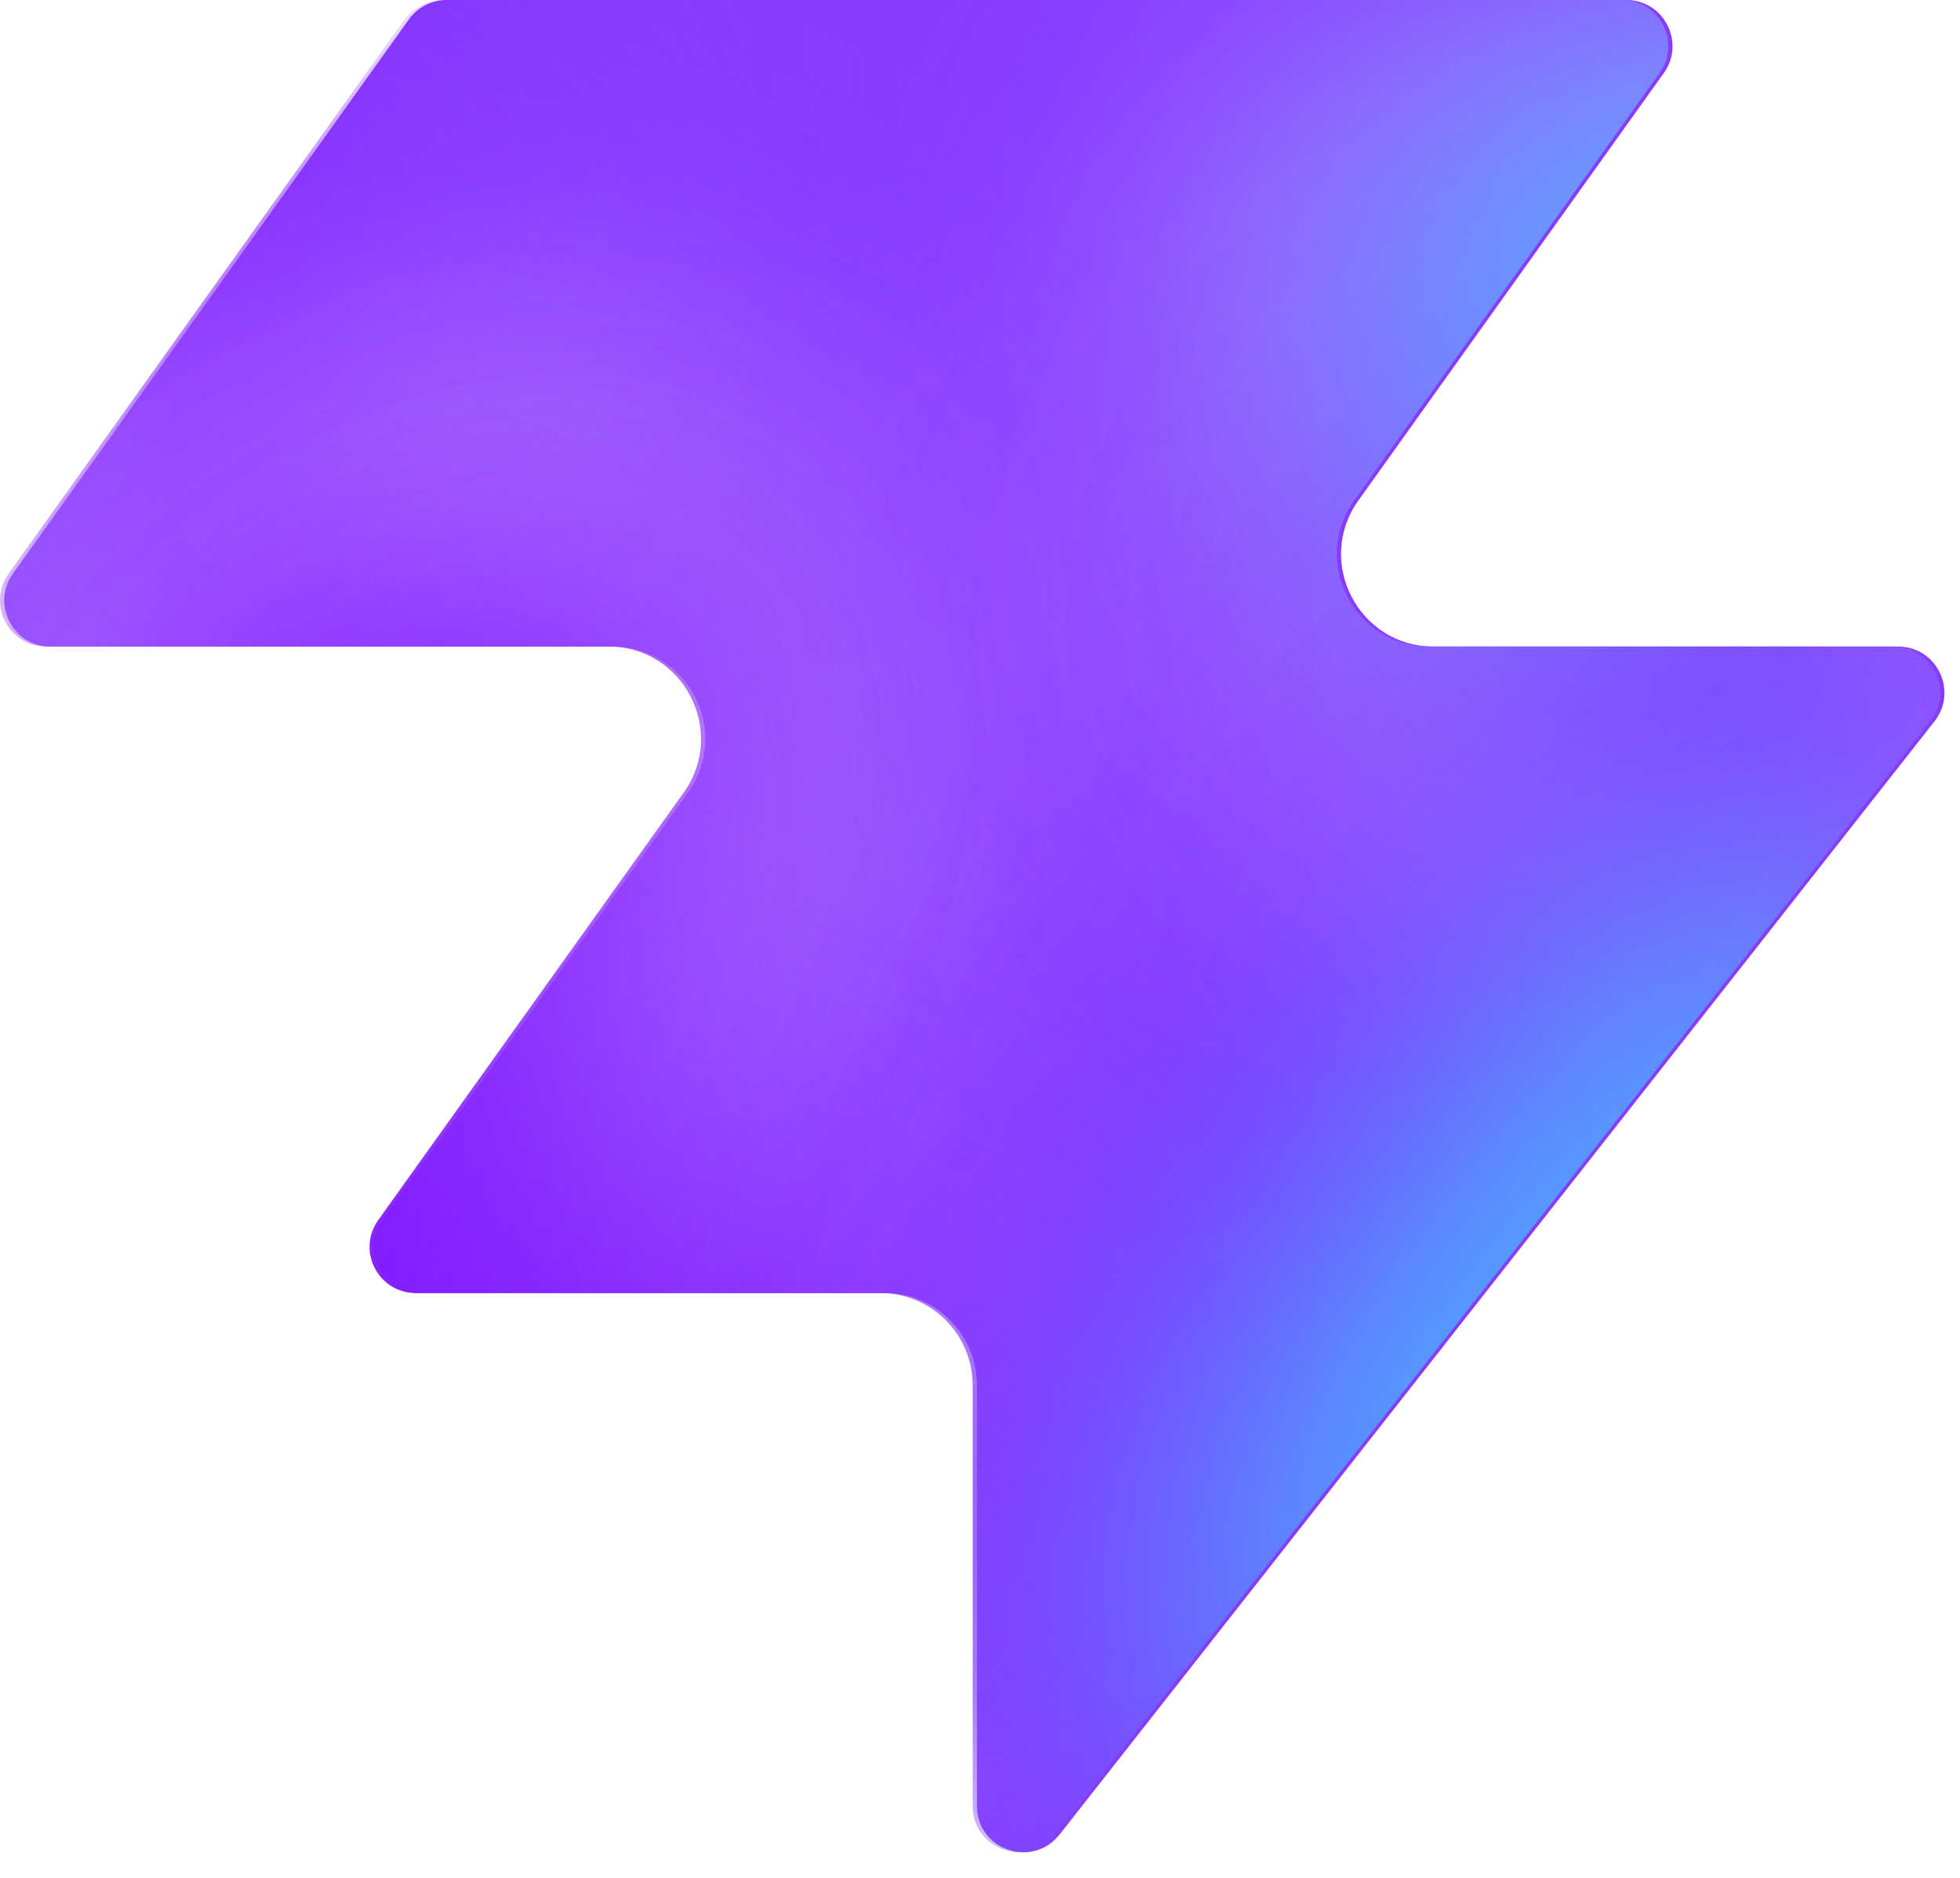
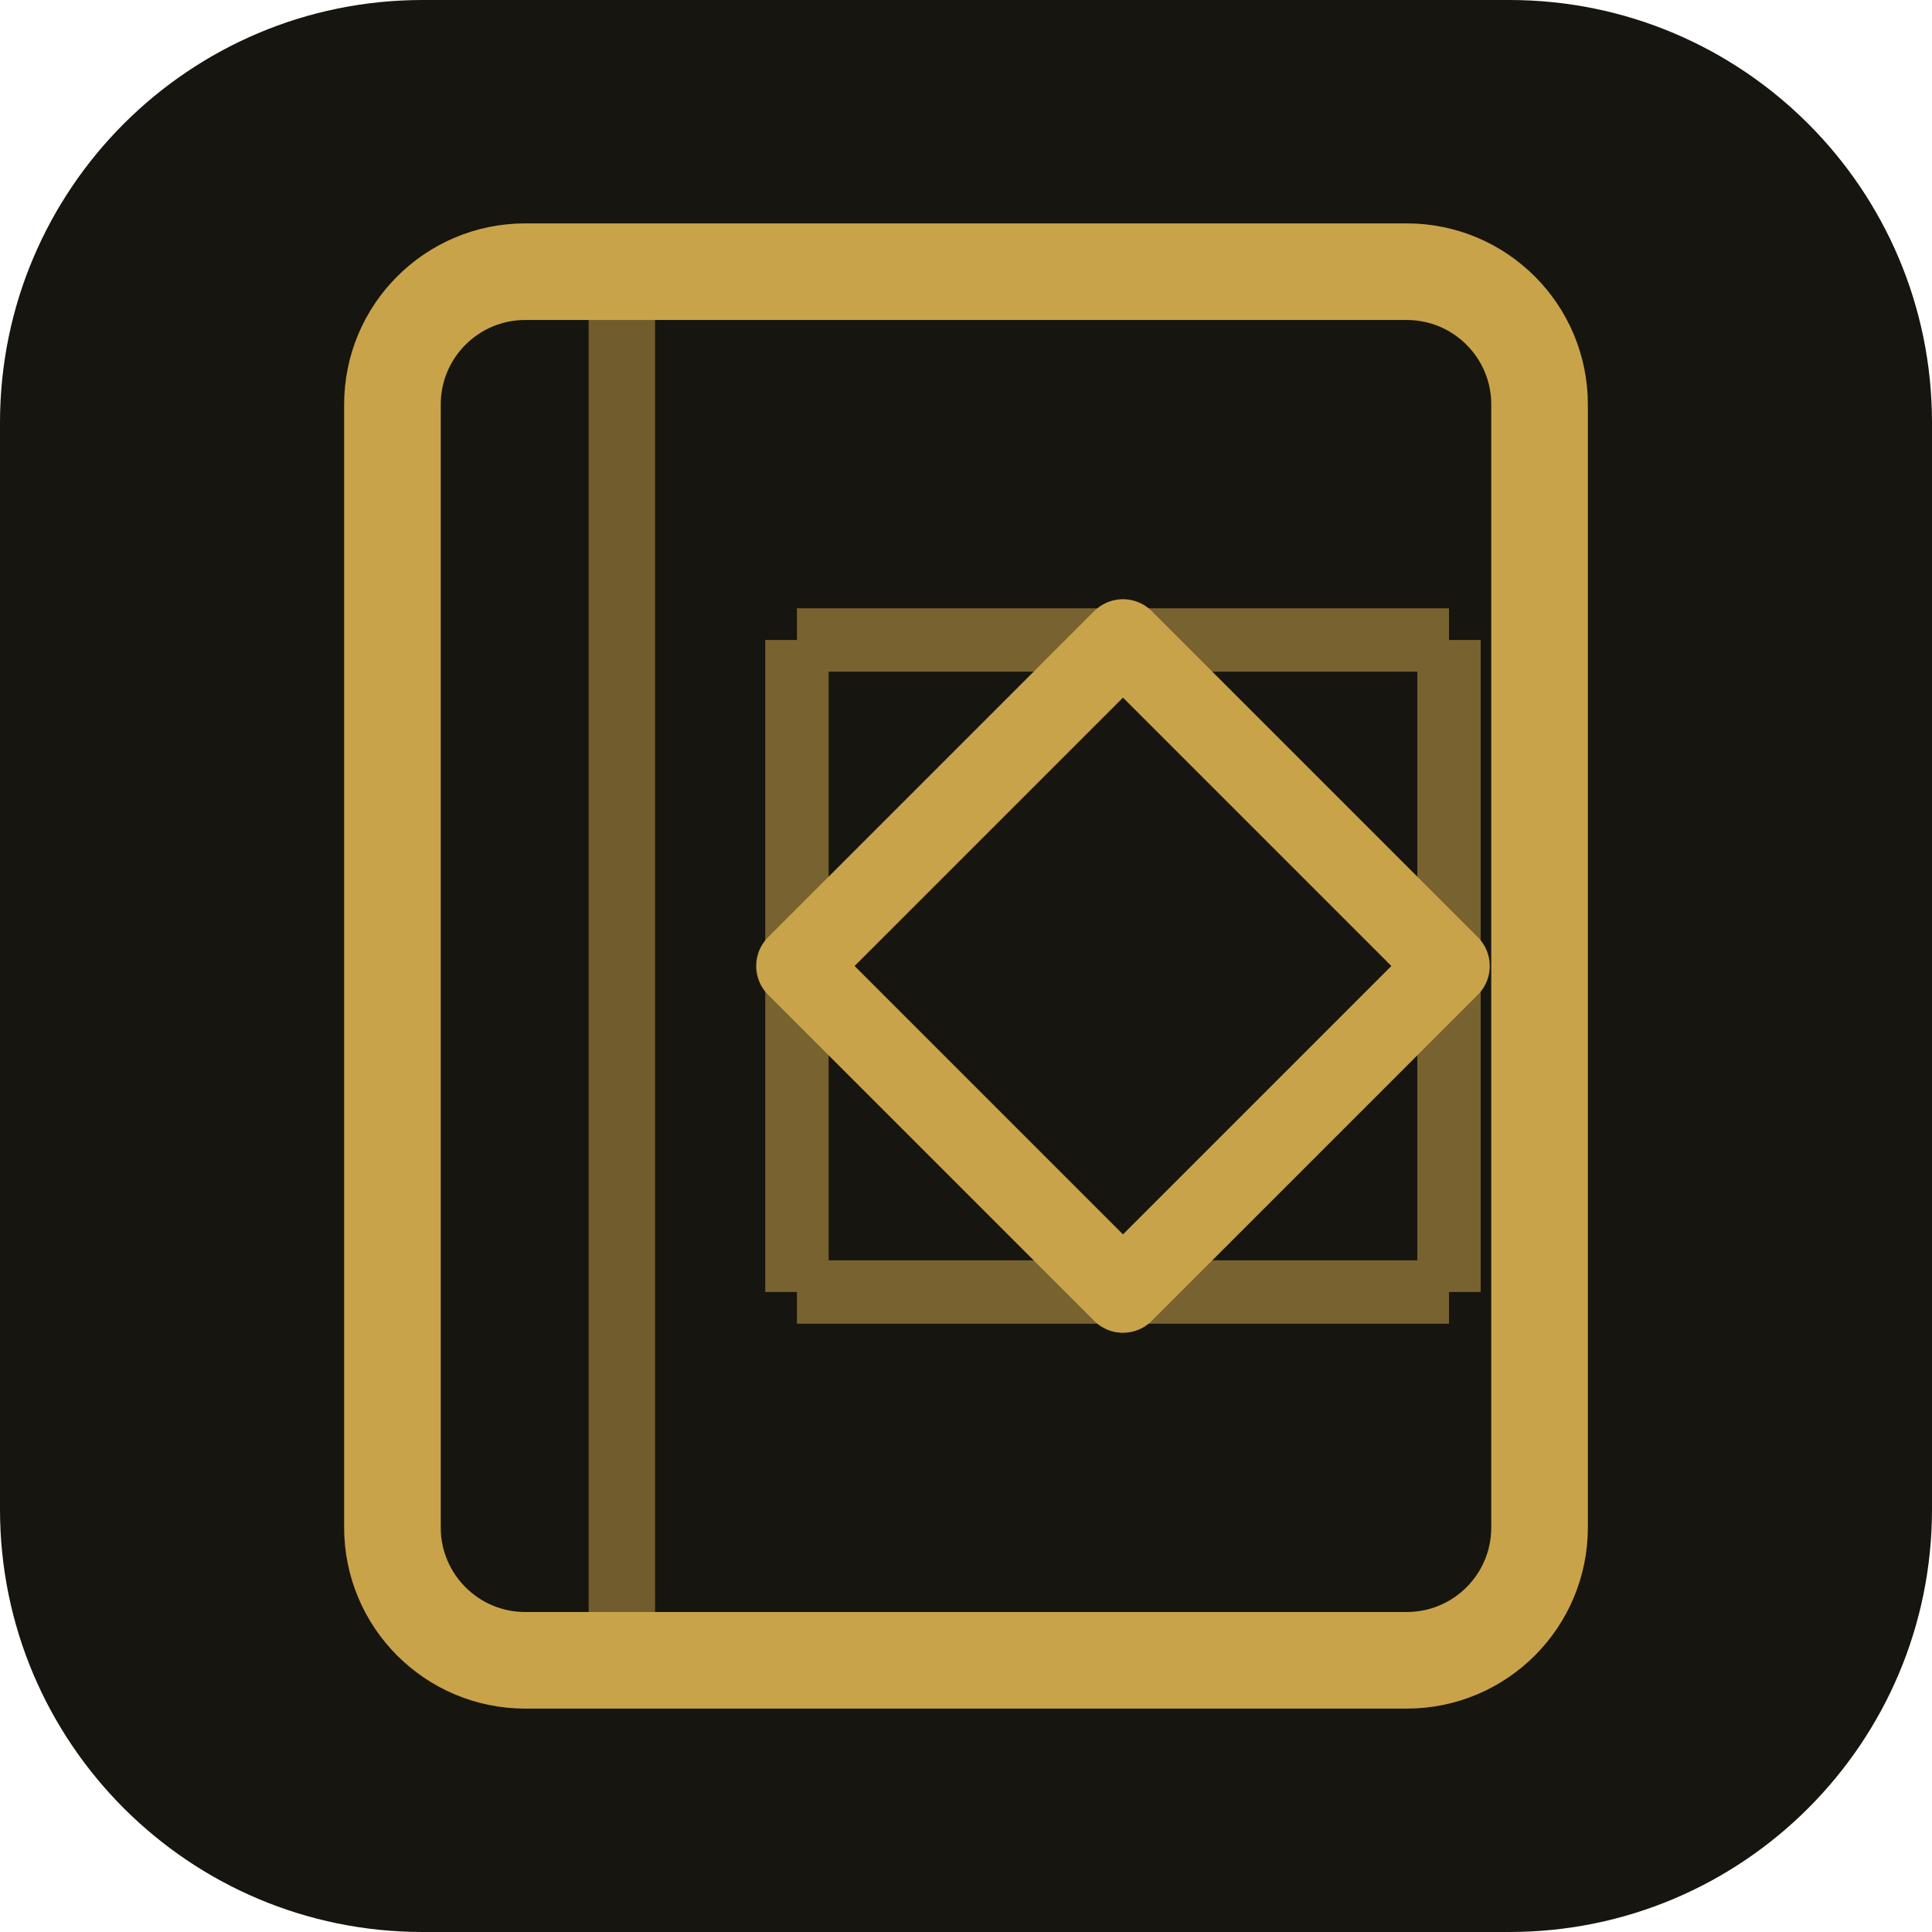
- <svg xmlns="http://www.w3.org/2000/svg" width="48" height="46" fill="none" viewBox="0 0 48 46">
-   <path fill="#863bff" d="M25.946 44.938c-.664.845-2.021.375-2.021-.698V33.937a2.26 2.26 0 0 0-2.262-2.262H10.287c-.92 0-1.456-1.04-.92-1.788l7.48-10.471c1.07-1.497 0-3.578-1.842-3.578H1.237c-.92 0-1.456-1.04-.92-1.788L10.013.474c.214-.297.556-.474.92-.474h28.894c.92 0 1.456 1.04.92 1.788l-7.48 10.471c-1.07 1.498 0 3.579 1.842 3.579h11.377c.943 0 1.473 1.088.89 1.83L25.947 44.94z" style="fill:#863bff;fill:color(display-p3 .525 .23 1);fill-opacity:1" />
-   <mask id="a" width="48" height="46" x="0" y="0" maskUnits="userSpaceOnUse" style="mask-type:alpha">
-     <path fill="#000" d="M25.842 44.938c-.664.844-2.021.375-2.021-.698V33.937a2.26 2.26 0 0 0-2.262-2.262H10.183c-.92 0-1.456-1.04-.92-1.788l7.48-10.471c1.07-1.498 0-3.579-1.842-3.579H1.133c-.92 0-1.456-1.04-.92-1.787L9.91.473c.214-.297.556-.474.92-.474h28.894c.92 0 1.456 1.04.92 1.788l-7.48 10.471c-1.07 1.498 0 3.578 1.842 3.578h11.377c.943 0 1.473 1.088.89 1.832L25.843 44.94z" style="fill:#000;fill-opacity:1" />
-   </mask>
-   <g mask="url(#a)">
-     <g filter="url(#b)">
-       <ellipse cx="5.508" cy="14.704" fill="#ede6ff" rx="5.508" ry="14.704" style="fill:#ede6ff;fill:color(display-p3 .927 .903 1);fill-opacity:1" transform="matrix(.00324 1 1 -.00324 -4.47 31.516)" />
-     </g>
-     <g filter="url(#c)">
-       <ellipse cx="10.399" cy="29.851" fill="#ede6ff" rx="10.399" ry="29.851" style="fill:#ede6ff;fill:color(display-p3 .927 .903 1);fill-opacity:1" transform="matrix(.00324 1 1 -.00324 -39.328 7.883)" />
-     </g>
-     <g filter="url(#d)">
-       <ellipse cx="5.508" cy="30.487" fill="#7e14ff" rx="5.508" ry="30.487" style="fill:#7e14ff;fill:color(display-p3 .492 .077 1);fill-opacity:1" transform="rotate(89.814 -25.913 -14.639)scale(1 -1)" />
-     </g>
-     <g filter="url(#e)">
-       <ellipse cx="5.508" cy="30.599" fill="#7e14ff" rx="5.508" ry="30.599" style="fill:#7e14ff;fill:color(display-p3 .492 .077 1);fill-opacity:1" transform="rotate(89.814 -32.644 -3.334)scale(1 -1)" />
-     </g>
-     <g filter="url(#f)">
-       <ellipse cx="5.508" cy="30.599" fill="#7e14ff" rx="5.508" ry="30.599" style="fill:#7e14ff;fill:color(display-p3 .492 .077 1);fill-opacity:1" transform="matrix(.00324 1 1 -.00324 -34.34 30.47)" />
-     </g>
-     <g filter="url(#g)">
-       <ellipse cx="14.072" cy="22.078" fill="#ede6ff" rx="14.072" ry="22.078" style="fill:#ede6ff;fill:color(display-p3 .927 .903 1);fill-opacity:1" transform="rotate(93.35 24.506 48.493)scale(-1 1)" />
-     </g>
-     <g filter="url(#h)">
-       <ellipse cx="3.47" cy="21.501" fill="#7e14ff" rx="3.47" ry="21.501" style="fill:#7e14ff;fill:color(display-p3 .492 .077 1);fill-opacity:1" transform="rotate(89.009 28.708 47.59)scale(-1 1)" />
-     </g>
-     <g filter="url(#i)">
-       <ellipse cx="3.47" cy="21.501" fill="#7e14ff" rx="3.47" ry="21.501" style="fill:#7e14ff;fill:color(display-p3 .492 .077 1);fill-opacity:1" transform="rotate(89.009 28.708 47.59)scale(-1 1)" />
-     </g>
-     <g filter="url(#j)">
-       <ellipse cx=".387" cy="8.972" fill="#7e14ff" rx="4.407" ry="29.108" style="fill:#7e14ff;fill:color(display-p3 .492 .077 1);fill-opacity:1" transform="rotate(39.51 .387 8.972)" />
-     </g>
-     <g filter="url(#k)">
-       <ellipse cx="47.523" cy="-6.092" fill="#7e14ff" rx="4.407" ry="29.108" style="fill:#7e14ff;fill:color(display-p3 .492 .077 1);fill-opacity:1" transform="rotate(37.892 47.523 -6.092)" />
-     </g>
-     <g filter="url(#l)">
-       <ellipse cx="41.412" cy="6.333" fill="#47bfff" rx="5.971" ry="9.665" style="fill:#47bfff;fill:color(display-p3 .28 .748 1);fill-opacity:1" transform="rotate(37.892 41.412 6.333)" />
-     </g>
-     <g filter="url(#m)">
-       <ellipse cx="-1.879" cy="38.332" fill="#7e14ff" rx="4.407" ry="29.108" style="fill:#7e14ff;fill:color(display-p3 .492 .077 1);fill-opacity:1" transform="rotate(37.892 -1.88 38.332)" />
-     </g>
-     <g filter="url(#n)">
-       <ellipse cx="-1.879" cy="38.332" fill="#7e14ff" rx="4.407" ry="29.108" style="fill:#7e14ff;fill:color(display-p3 .492 .077 1);fill-opacity:1" transform="rotate(37.892 -1.88 38.332)" />
-     </g>
-     <g filter="url(#o)">
-       <ellipse cx="35.651" cy="29.907" fill="#7e14ff" rx="4.407" ry="29.108" style="fill:#7e14ff;fill:color(display-p3 .492 .077 1);fill-opacity:1" transform="rotate(37.892 35.651 29.907)" />
-     </g>
-     <g filter="url(#p)">
-       <ellipse cx="38.418" cy="32.4" fill="#47bfff" rx="5.971" ry="15.297" style="fill:#47bfff;fill:color(display-p3 .28 .748 1);fill-opacity:1" transform="rotate(37.892 38.418 32.4)" />
-     </g>
+ <svg xmlns="http://www.w3.org/2000/svg" viewBox="0 0 32 32" width="32" height="32" fill="none">
+   <rect width="32" height="32" rx="7" fill="#17150f" />
+   <g stroke="#c9a34a" stroke-linejoin="round">
+     <rect x="6.5" y="4.5" width="19" height="23" rx="2.2" stroke-width="1.6" />
+     <path d="M10.3 4.5v23" stroke-width="1.1" opacity=".5" />
+     <path d="M13.2 16 18.6 10.6 24 16 18.6 21.4Z" stroke-width="1.35" />
+     <path d="M13.2 10.6H24M13.2 21.4H24M13.2 10.6v10.8M24 10.6v10.8" stroke-width="1.05" opacity=".55" />
  </g>
-   <defs>
-     <filter id="b" width="60.045" height="41.654" x="-19.77" y="16.149" color-interpolation-filters="sRGB" filterUnits="userSpaceOnUse">
-       <feFlood flood-opacity="0" result="BackgroundImageFix" />
-       <feBlend in="SourceGraphic" in2="BackgroundImageFix" result="shape" />
-       <feGaussianBlur result="effect1_foregroundBlur_2002_17158" stdDeviation="7.659" />
-     </filter>
-     <filter id="c" width="90.34" height="51.437" x="-54.613" y="-7.533" color-interpolation-filters="sRGB" filterUnits="userSpaceOnUse">
-       <feFlood flood-opacity="0" result="BackgroundImageFix" />
-       <feBlend in="SourceGraphic" in2="BackgroundImageFix" result="shape" />
-       <feGaussianBlur result="effect1_foregroundBlur_2002_17158" stdDeviation="7.659" />
-     </filter>
-     <filter id="d" width="79.355" height="29.4" x="-49.64" y="2.03" color-interpolation-filters="sRGB" filterUnits="userSpaceOnUse">
-       <feFlood flood-opacity="0" result="BackgroundImageFix" />
-       <feBlend in="SourceGraphic" in2="BackgroundImageFix" result="shape" />
-       <feGaussianBlur result="effect1_foregroundBlur_2002_17158" stdDeviation="4.596" />
-     </filter>
-     <filter id="e" width="79.579" height="29.4" x="-45.045" y="20.029" color-interpolation-filters="sRGB" filterUnits="userSpaceOnUse">
-       <feFlood flood-opacity="0" result="BackgroundImageFix" />
-       <feBlend in="SourceGraphic" in2="BackgroundImageFix" result="shape" />
-       <feGaussianBlur result="effect1_foregroundBlur_2002_17158" stdDeviation="4.596" />
-     </filter>
-     <filter id="f" width="79.579" height="29.4" x="-43.513" y="21.178" color-interpolation-filters="sRGB" filterUnits="userSpaceOnUse">
-       <feFlood flood-opacity="0" result="BackgroundImageFix" />
-       <feBlend in="SourceGraphic" in2="BackgroundImageFix" result="shape" />
-       <feGaussianBlur result="effect1_foregroundBlur_2002_17158" stdDeviation="4.596" />
-     </filter>
-     <filter id="g" width="74.749" height="58.852" x="15.756" y="-17.901" color-interpolation-filters="sRGB" filterUnits="userSpaceOnUse">
-       <feFlood flood-opacity="0" result="BackgroundImageFix" />
-       <feBlend in="SourceGraphic" in2="BackgroundImageFix" result="shape" />
-       <feGaussianBlur result="effect1_foregroundBlur_2002_17158" stdDeviation="7.659" />
-     </filter>
-     <filter id="h" width="61.377" height="25.362" x="23.548" y="2.284" color-interpolation-filters="sRGB" filterUnits="userSpaceOnUse">
-       <feFlood flood-opacity="0" result="BackgroundImageFix" />
-       <feBlend in="SourceGraphic" in2="BackgroundImageFix" result="shape" />
-       <feGaussianBlur result="effect1_foregroundBlur_2002_17158" stdDeviation="4.596" />
-     </filter>
-     <filter id="i" width="61.377" height="25.362" x="23.548" y="2.284" color-interpolation-filters="sRGB" filterUnits="userSpaceOnUse">
-       <feFlood flood-opacity="0" result="BackgroundImageFix" />
-       <feBlend in="SourceGraphic" in2="BackgroundImageFix" result="shape" />
-       <feGaussianBlur result="effect1_foregroundBlur_2002_17158" stdDeviation="4.596" />
-     </filter>
-     <filter id="j" width="56.045" height="63.649" x="-27.636" y="-22.853" color-interpolation-filters="sRGB" filterUnits="userSpaceOnUse">
-       <feFlood flood-opacity="0" result="BackgroundImageFix" />
-       <feBlend in="SourceGraphic" in2="BackgroundImageFix" result="shape" />
-       <feGaussianBlur result="effect1_foregroundBlur_2002_17158" stdDeviation="4.596" />
-     </filter>
-     <filter id="k" width="54.814" height="64.646" x="20.116" y="-38.415" color-interpolation-filters="sRGB" filterUnits="userSpaceOnUse">
-       <feFlood flood-opacity="0" result="BackgroundImageFix" />
-       <feBlend in="SourceGraphic" in2="BackgroundImageFix" result="shape" />
-       <feGaussianBlur result="effect1_foregroundBlur_2002_17158" stdDeviation="4.596" />
-     </filter>
-     <filter id="l" width="33.541" height="35.313" x="24.641" y="-11.323" color-interpolation-filters="sRGB" filterUnits="userSpaceOnUse">
-       <feFlood flood-opacity="0" result="BackgroundImageFix" />
-       <feBlend in="SourceGraphic" in2="BackgroundImageFix" result="shape" />
-       <feGaussianBlur result="effect1_foregroundBlur_2002_17158" stdDeviation="4.596" />
-     </filter>
-     <filter id="m" width="54.814" height="64.646" x="-29.286" y="6.009" color-interpolation-filters="sRGB" filterUnits="userSpaceOnUse">
-       <feFlood flood-opacity="0" result="BackgroundImageFix" />
-       <feBlend in="SourceGraphic" in2="BackgroundImageFix" result="shape" />
-       <feGaussianBlur result="effect1_foregroundBlur_2002_17158" stdDeviation="4.596" />
-     </filter>
-     <filter id="n" width="54.814" height="64.646" x="-29.286" y="6.009" color-interpolation-filters="sRGB" filterUnits="userSpaceOnUse">
-       <feFlood flood-opacity="0" result="BackgroundImageFix" />
-       <feBlend in="SourceGraphic" in2="BackgroundImageFix" result="shape" />
-       <feGaussianBlur result="effect1_foregroundBlur_2002_17158" stdDeviation="4.596" />
-     </filter>
-     <filter id="o" width="54.814" height="64.646" x="8.244" y="-2.416" color-interpolation-filters="sRGB" filterUnits="userSpaceOnUse">
-       <feFlood flood-opacity="0" result="BackgroundImageFix" />
-       <feBlend in="SourceGraphic" in2="BackgroundImageFix" result="shape" />
-       <feGaussianBlur result="effect1_foregroundBlur_2002_17158" stdDeviation="4.596" />
-     </filter>
-     <filter id="p" width="39.409" height="43.623" x="18.713" y="10.588" color-interpolation-filters="sRGB" filterUnits="userSpaceOnUse">
-       <feFlood flood-opacity="0" result="BackgroundImageFix" />
-       <feBlend in="SourceGraphic" in2="BackgroundImageFix" result="shape" />
-       <feGaussianBlur result="effect1_foregroundBlur_2002_17158" stdDeviation="4.596" />
-     </filter>
-   </defs>
</svg>
